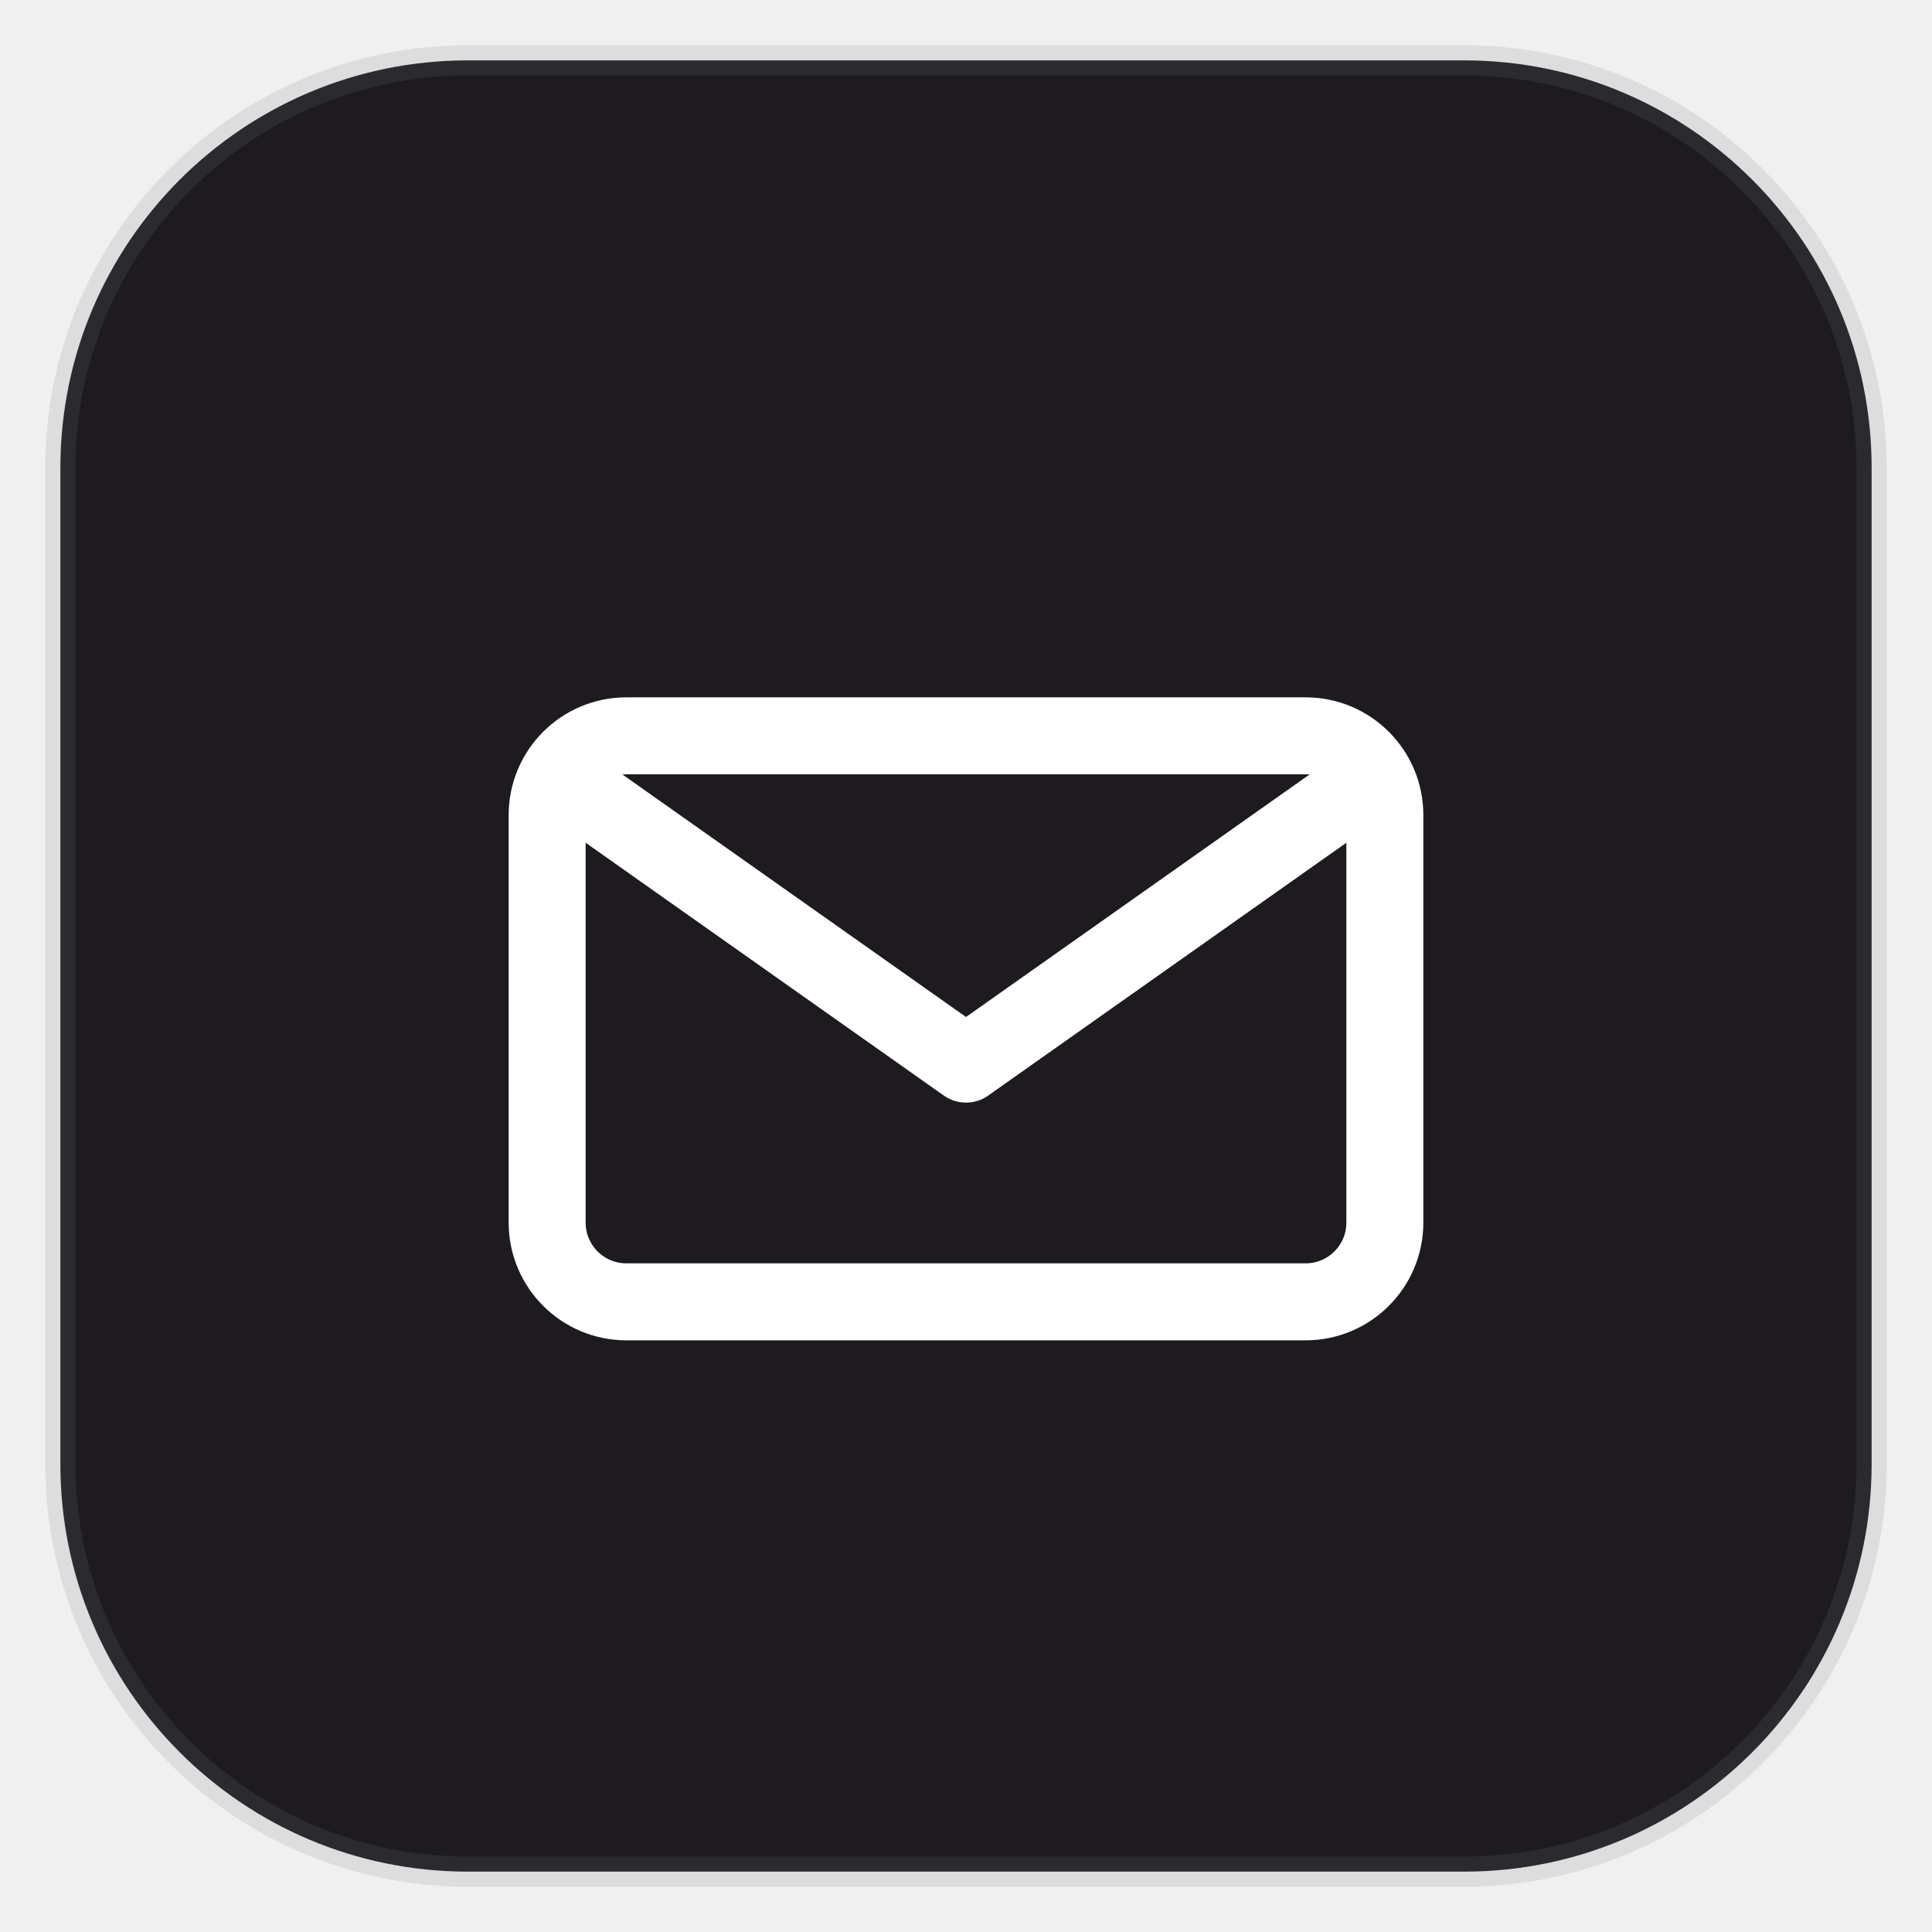
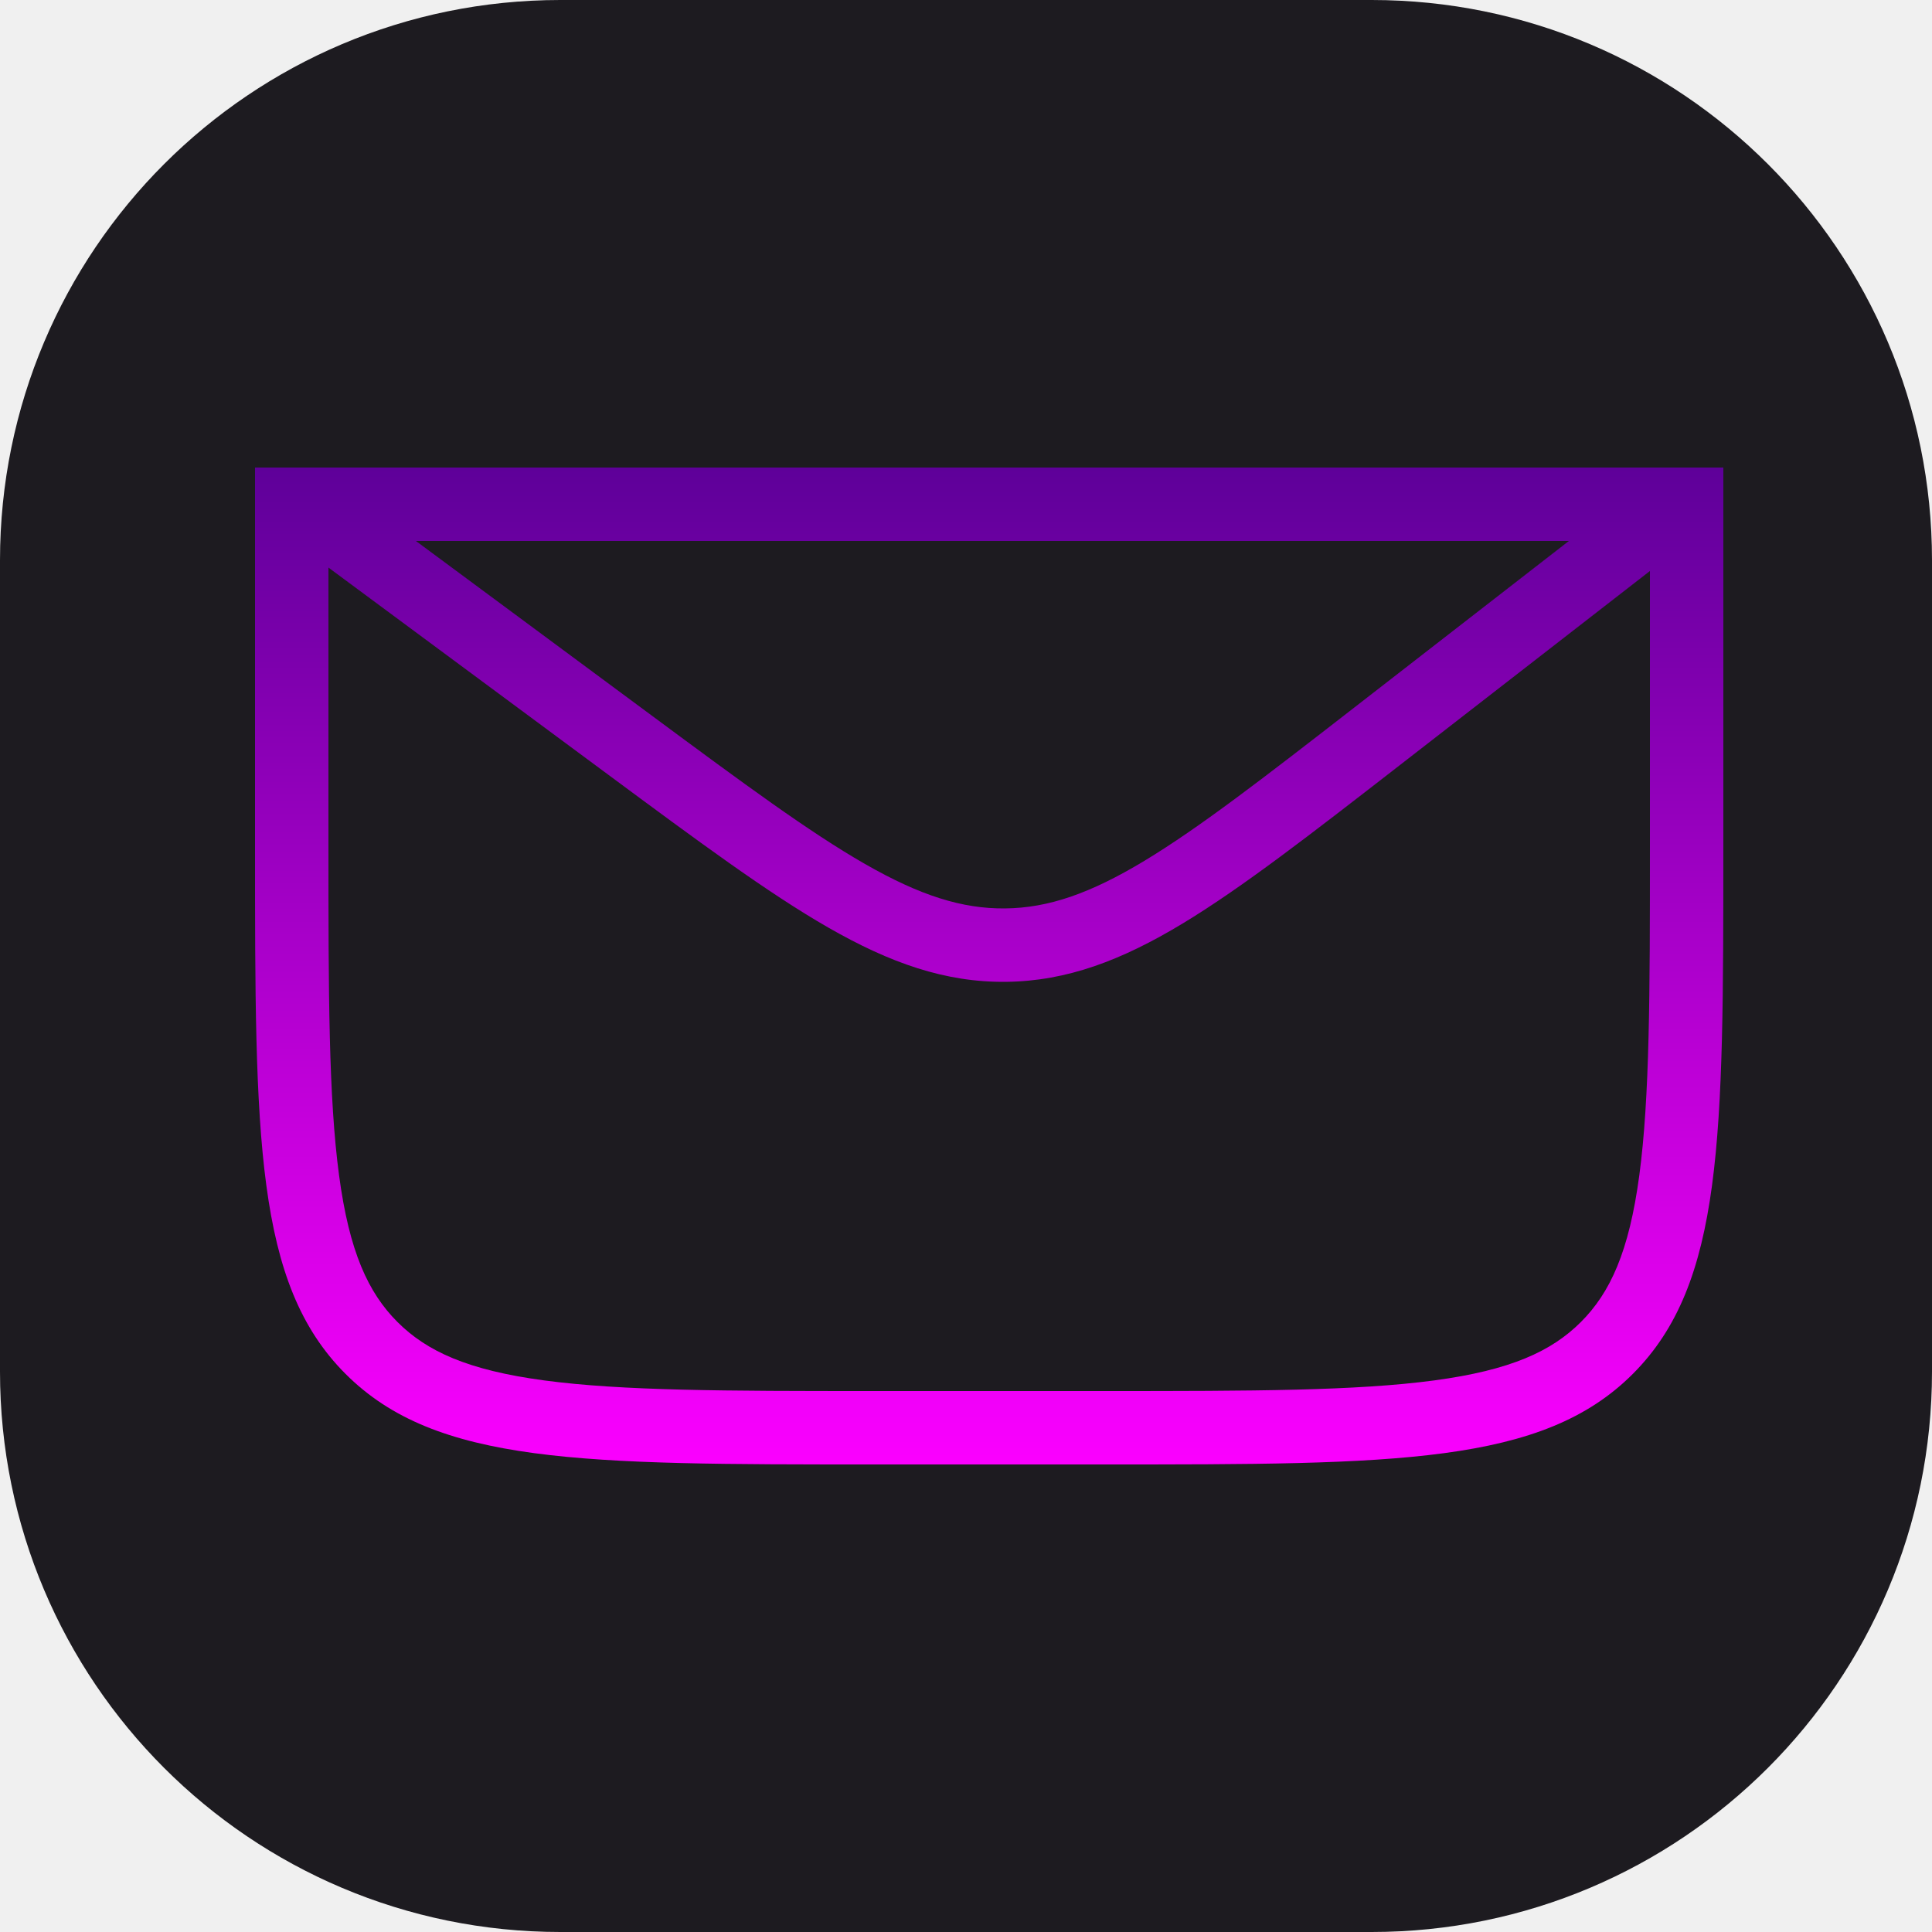
- <svg xmlns="http://www.w3.org/2000/svg" width="128" height="128" viewBox="0 0 128 128">
-   <rect x="4" y="4" width="120" height="120" rx="27" fill="#1D1B20" stroke="#787880" stroke-opacity=".16" stroke-width="2" />
-   <g transform="translate(28 28.5) scale(3)" fill="none" stroke="#FFFFFF" stroke-width="1.7" stroke-linecap="round" stroke-linejoin="round">
-     <path d="M4.5 6.75h15A1.75 1.75 0 0 1 21.25 8.5v9A1.75 1.75 0 0 1 19.5 19.25h-15A1.75 1.75 0 0 1 2.75 17.5v-9A1.75 1.75 0 0 1 4.5 6.75Z" />
-     <path d="m3.5 8 8.5 6 8.5-6" />
+ <svg xmlns="http://www.w3.org/2000/svg" width="500" height="500" viewBox="0 0 500 500" fill="none">
+   <g clip-path="url(#clip0_50_49)">
+     <rect x="39.5" y="39.5" width="421" height="421" rx="105.5" fill="#1D1B20" stroke-width="79" stroke="#1D1B20" />
+     <mask id="stroke0_50_49" fill="white">
+       <path d="M66 121H260.5H446V219C446 294.425 446 332.137 422.569 355.569C399.137 379 361.425 379 286 379H226C150.575 379 112.863 379 89.431 355.569C66 332.137 66 294.425 66 219V121Z" />
+     </mask>
+     <path d="M260.268 244.598L260.159 235.098L260.268 244.598ZM66 121L60.348 128.635L157.359 200.452L163.012 192.817L168.664 185.181L71.652 113.365L66 121ZM356.317 190.612L362.142 198.117L451.825 128.505L446 121L440.175 113.495L350.492 183.108L356.317 190.612ZM163.012 192.817L157.359 200.452C180.631 217.68 198.738 231.103 214.423 240.088C230.326 249.197 244.614 254.277 260.376 254.097L260.268 244.598L260.159 235.098C249.027 235.225 238.14 231.777 223.866 223.601C209.374 215.3 192.3 202.679 168.664 185.181L163.012 192.817ZM356.317 190.612L350.492 183.108C327.261 201.14 310.48 214.147 296.18 222.776C282.096 231.276 271.291 234.972 260.159 235.098L260.268 244.598L260.376 254.097C276.138 253.917 290.306 248.513 305.998 239.043C321.474 229.703 339.27 215.871 362.142 198.117L356.317 190.612ZM66 121V102H47V121H66ZM446 121H465V102H446V121ZM89.431 355.569L102.866 342.134L89.431 355.569ZM422.569 355.569L409.134 342.134L422.569 355.569ZM446 121H427V219H446H465V121H446ZM286 379V360H226V379V398H286V379ZM66 219H85V121H66H47V219H66ZM66 121V140H260.5V121V102H66V121ZM260.5 121V140H446V121V102H260.5V121ZM226 379V360C187.751 360 160.975 359.96 140.75 357.24C121.072 354.595 110.464 349.731 102.866 342.134L89.431 355.569L75.996 369.004C91.831 384.838 111.795 391.689 135.687 394.902C159.032 398.04 188.825 398 226 398V379ZM66 219H47C47 256.175 46.96 285.968 50.098 309.313C53.311 333.205 60.162 353.169 75.996 369.004L89.431 355.569L102.866 342.134C95.269 334.536 90.405 323.928 87.76 304.25C85.04 284.025 85 257.249 85 219H66ZM446 219H427C427 257.249 426.96 284.025 424.241 304.25C421.595 323.928 416.731 334.536 409.134 342.134L422.569 355.569L436.004 369.004C451.838 353.169 458.689 333.205 461.902 309.313C465.04 285.968 465 256.175 465 219H446ZM286 379V398C323.175 398 352.968 398.04 376.313 394.902C400.205 391.689 420.169 384.838 436.004 369.004L422.569 355.569L409.134 342.134C401.536 349.731 390.928 354.595 371.25 357.24C351.025 359.96 324.249 360 286 360V379Z" fill="url(#paint0_linear_50_49)" mask="url(#stroke0_50_49)" />
  </g>
+   <defs>
+     <linearGradient id="paint0_linear_50_49" x1="256" y1="121" x2="256" y2="379" gradientUnits="userSpaceOnUse">
+       <stop stop-color="#5E0099" />
+       <stop offset="1" stop-color="#FB00FF" />
+     </linearGradient>
+     <clipPath id="clip0_50_49">
+       <rect width="500" height="500" rx="16" fill="white" />
+     </clipPath>
+   </defs>
</svg>
